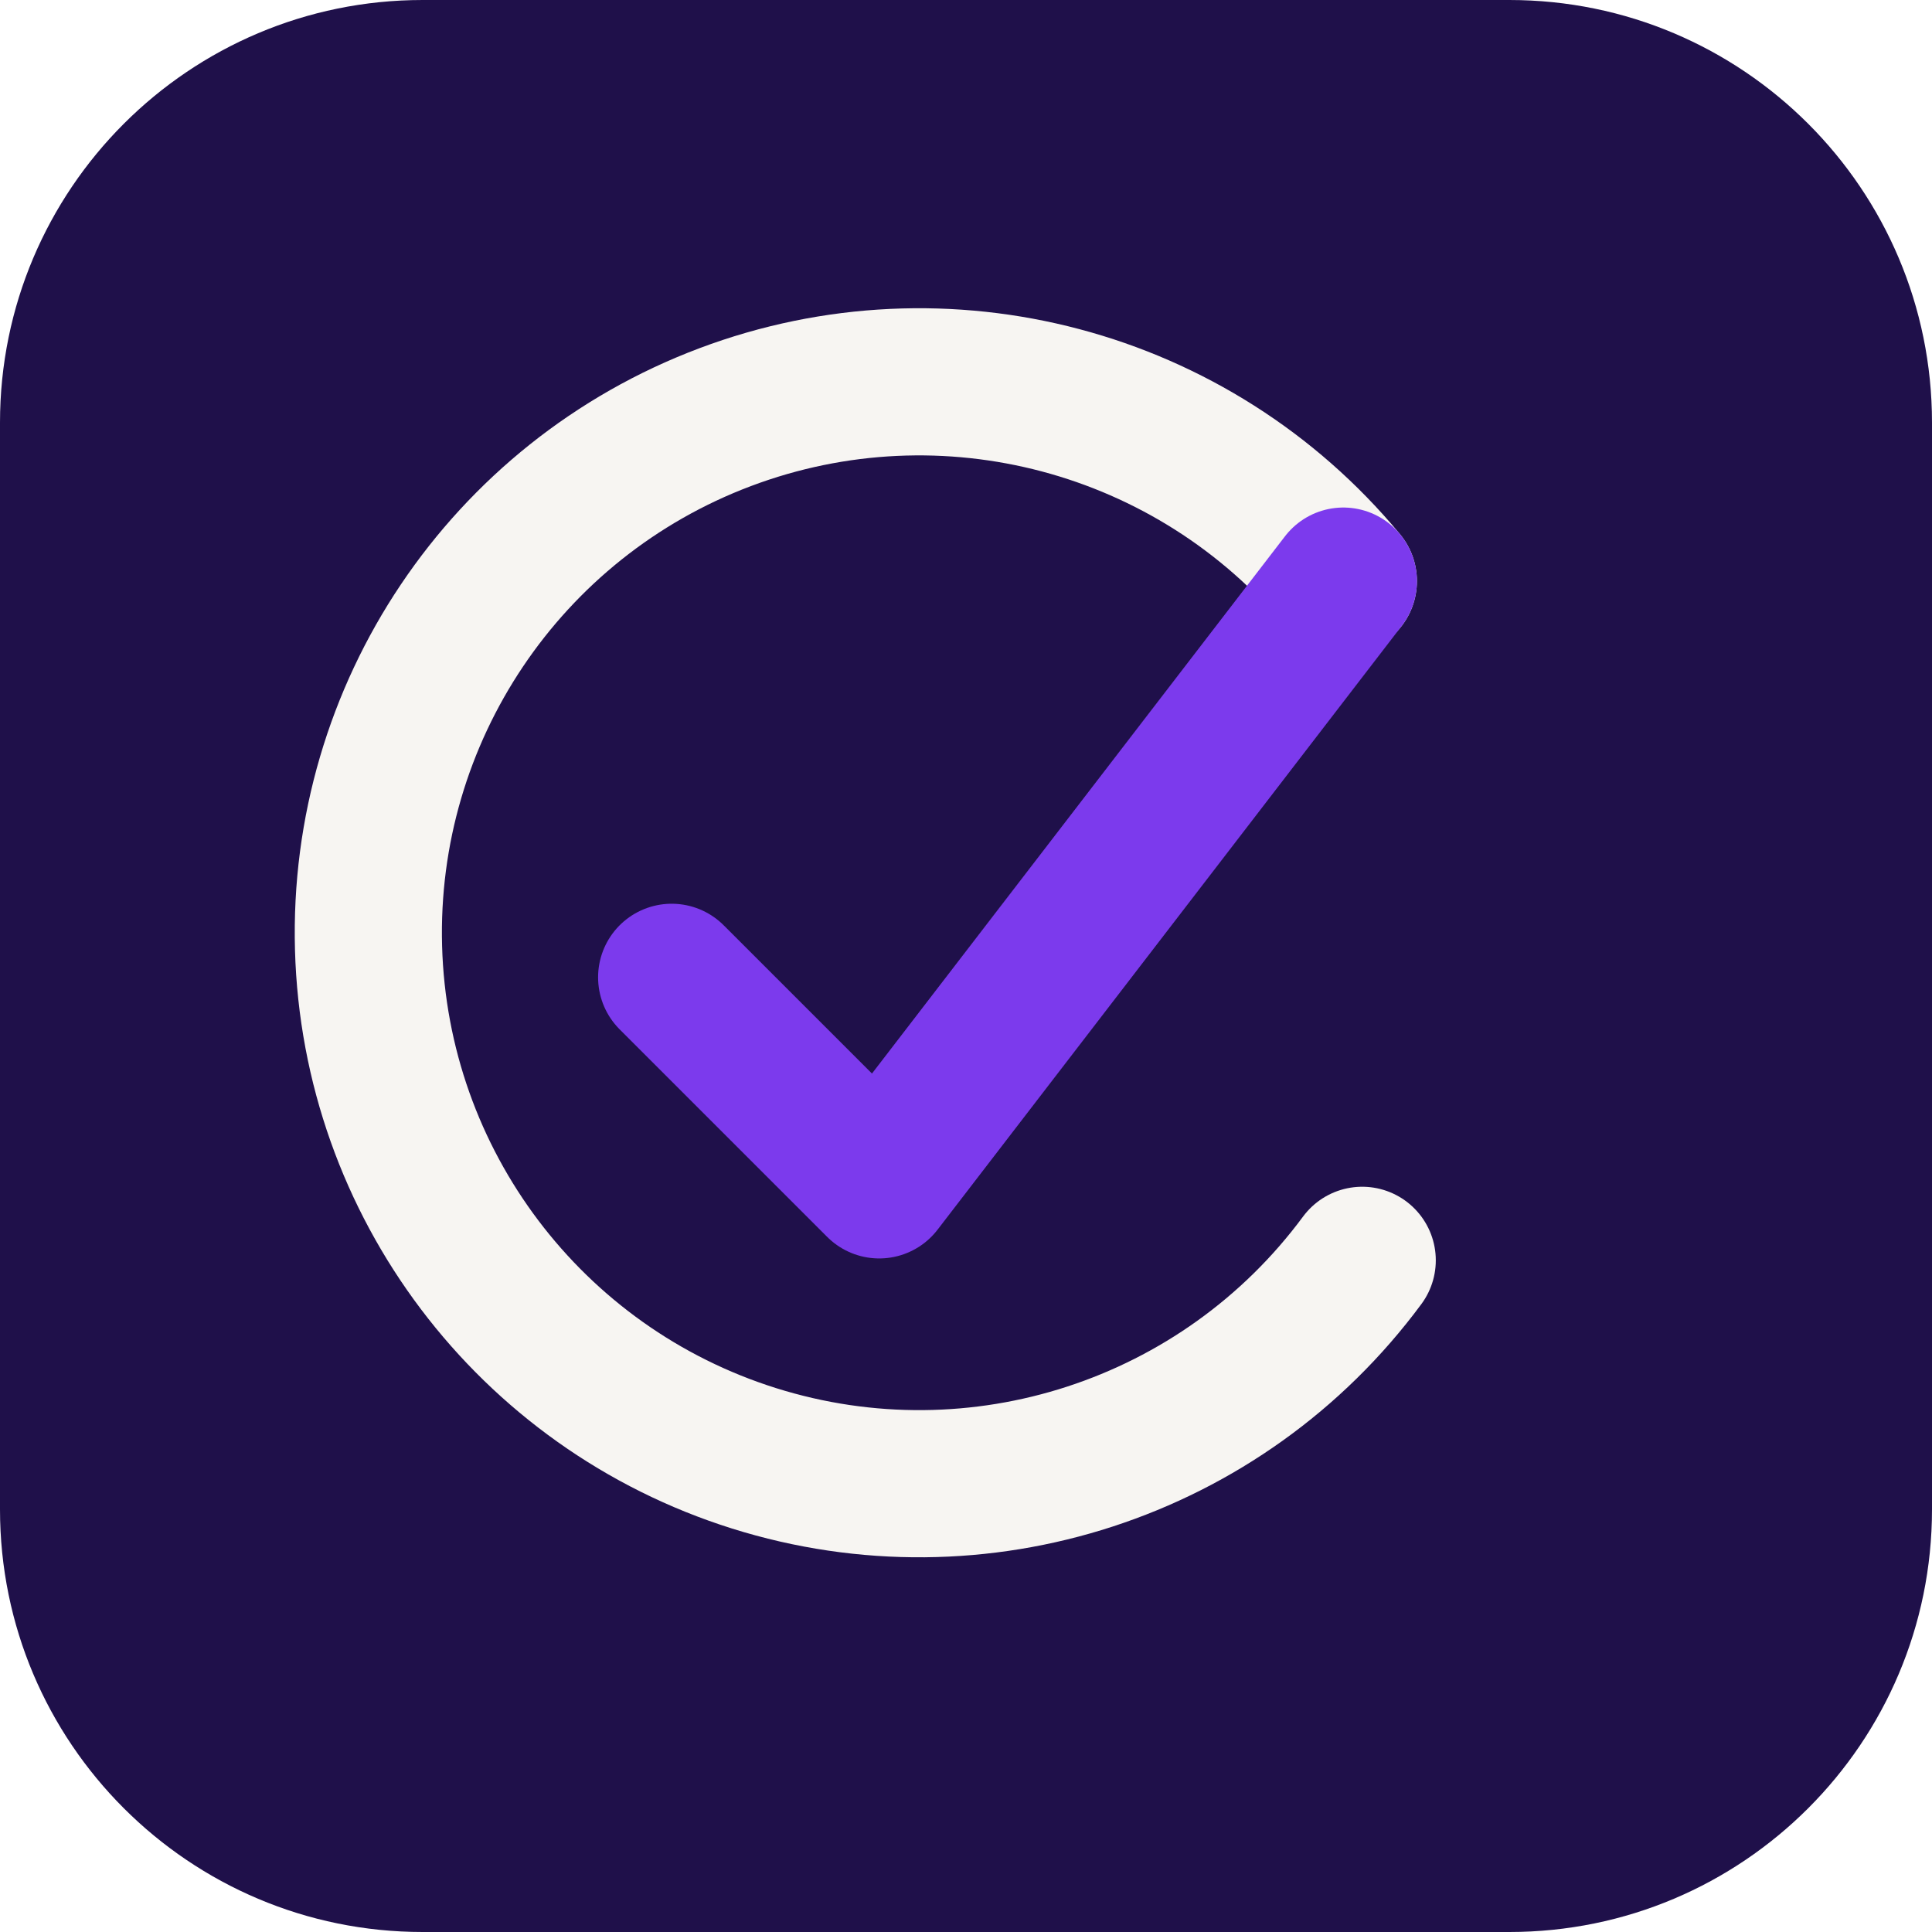
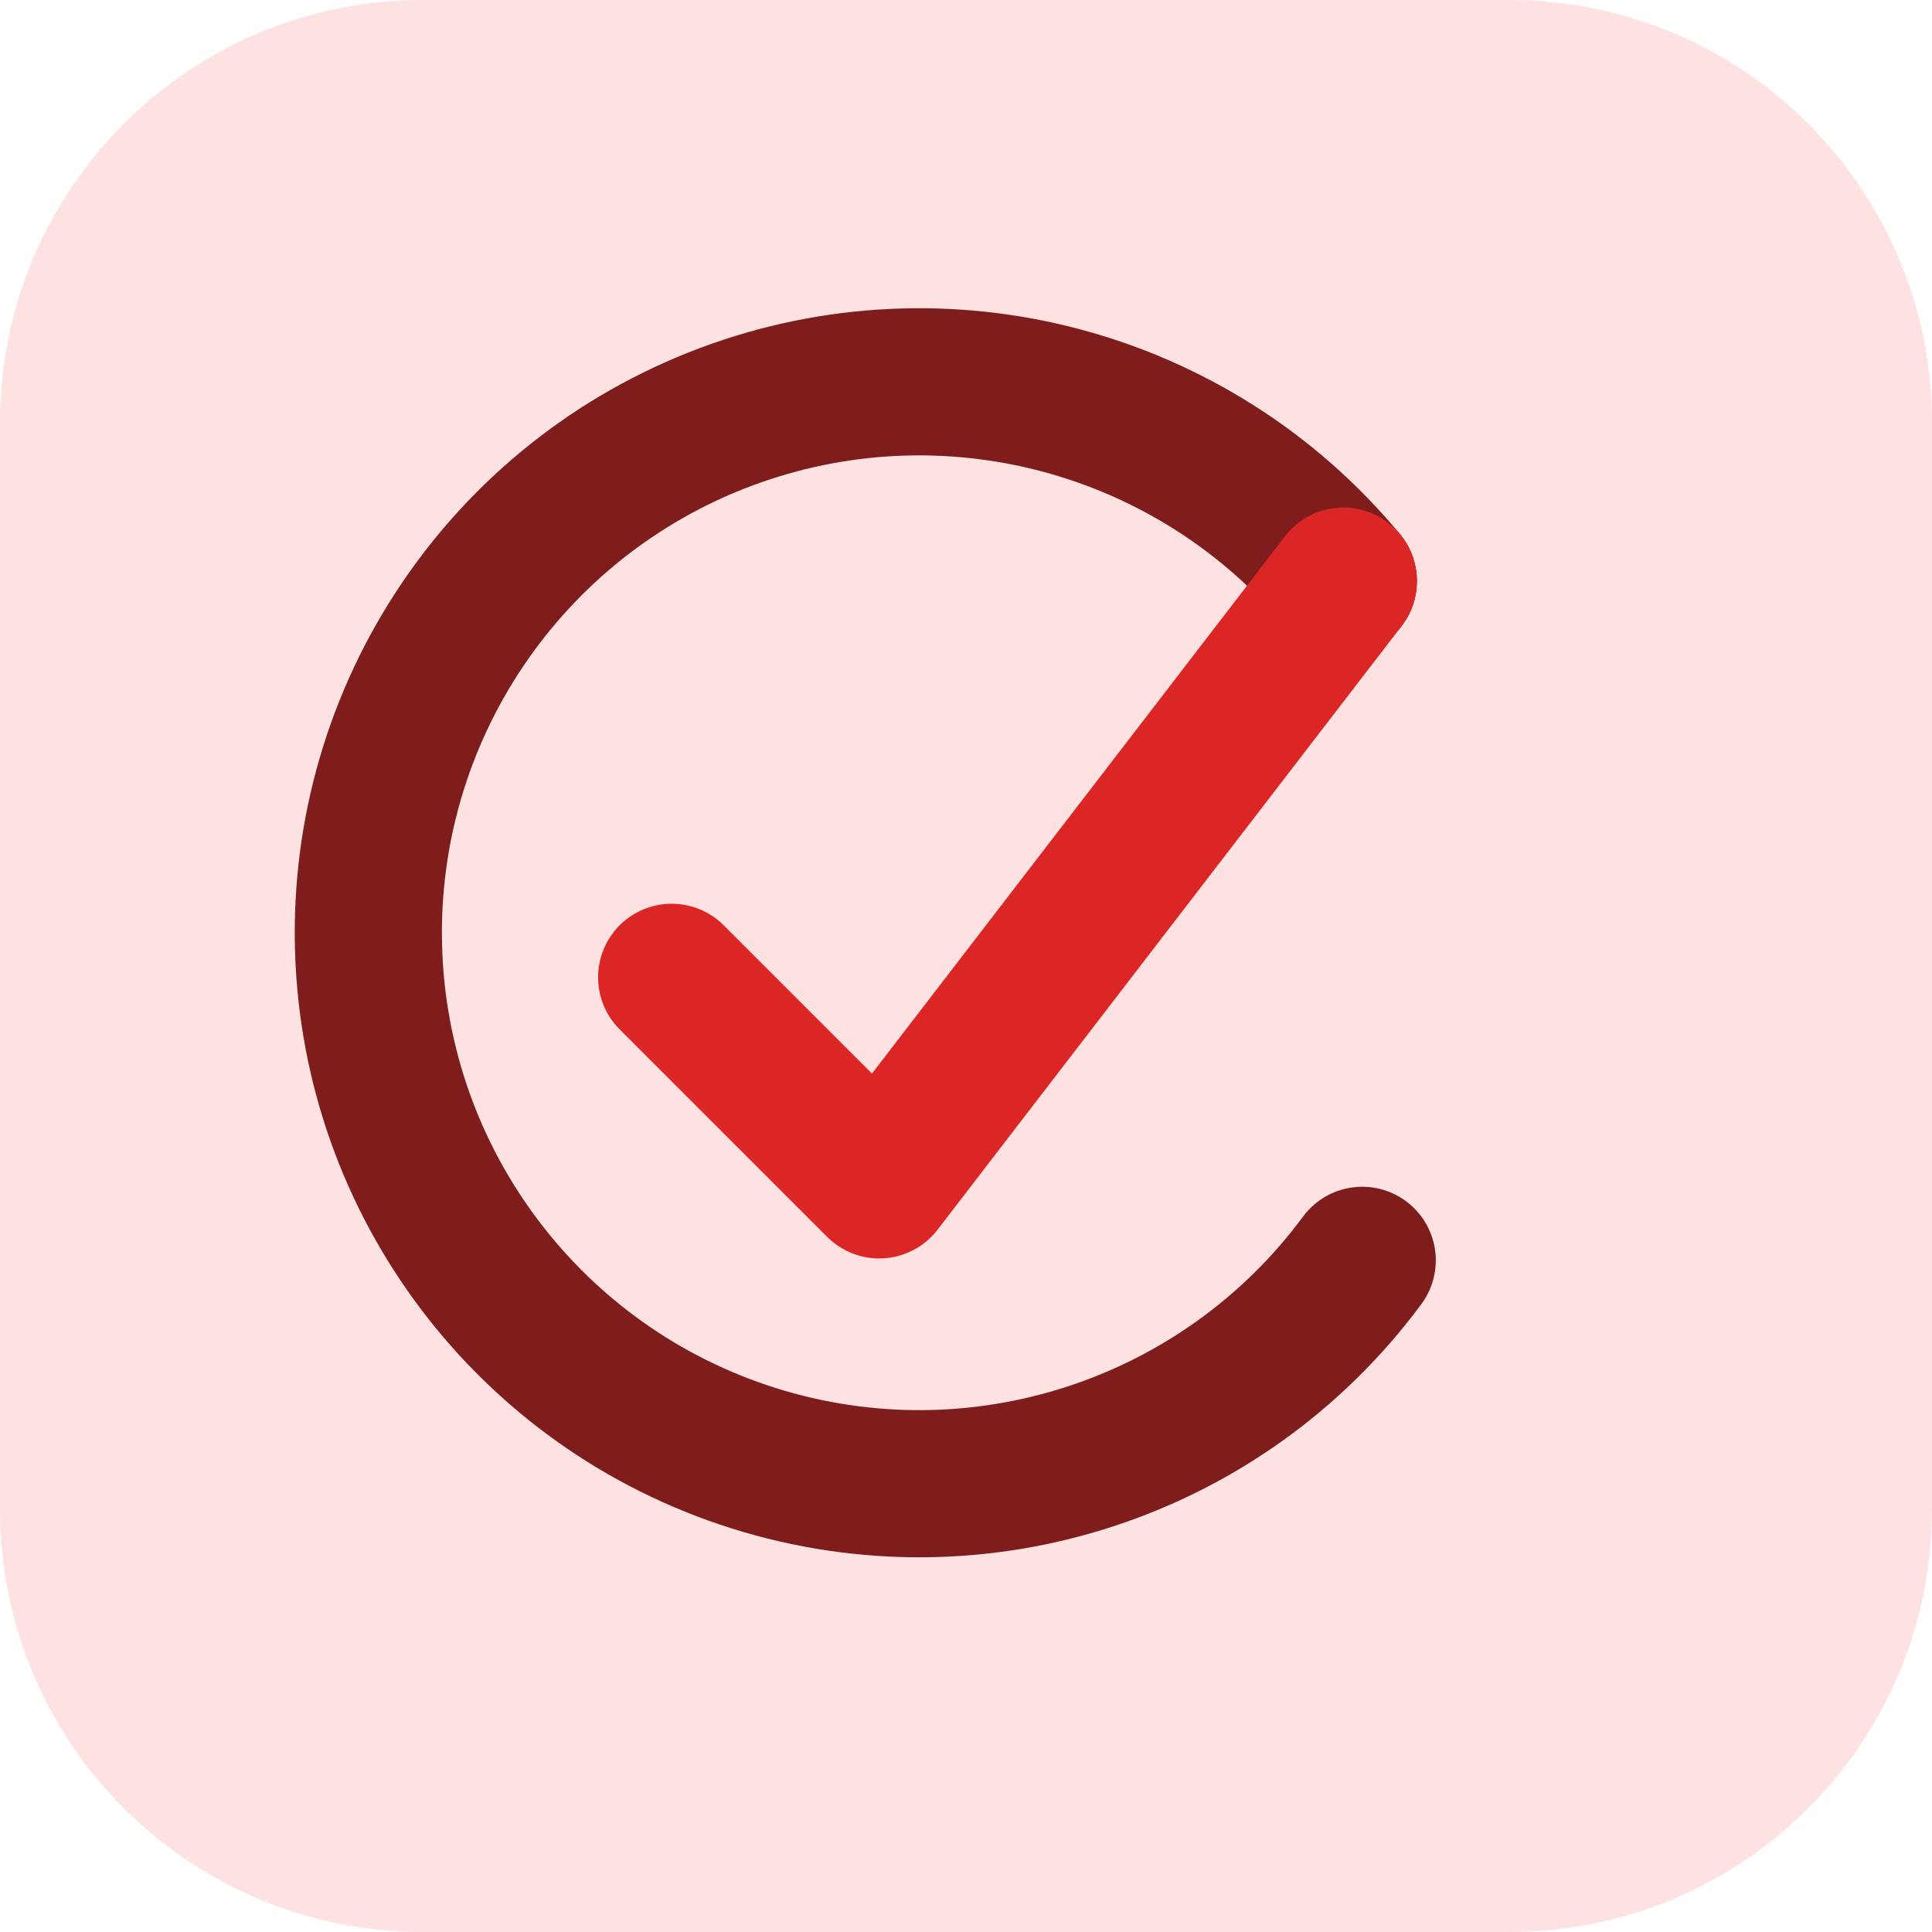
<svg xmlns="http://www.w3.org/2000/svg" width="512" height="512" viewBox="0 0 512 512" role="img" aria-labelledby="title description">
-   <rect width="512" height="512" rx="112" fill="#1F104A" />
+   <rect width="512" height="512" rx="112" fill="#FEE2E2" />
  <g fill="none" stroke-linecap="round" stroke-linejoin="round">
-     <path d="M356 154a146 146 0 1 0 5 180" stroke="#F7F5F2" stroke-width="39" />
-     <path d="m178 259 55 55 123-160" stroke="#7C3AED" stroke-width="39" />
+     <path d="M356 154a146 146 0 1 0 5 180" stroke="#7F1D1D" stroke-width="39" />
+     <path d="m178 259 55 55 123-160" stroke="#DC2626" stroke-width="39" />
  </g>
</svg>
